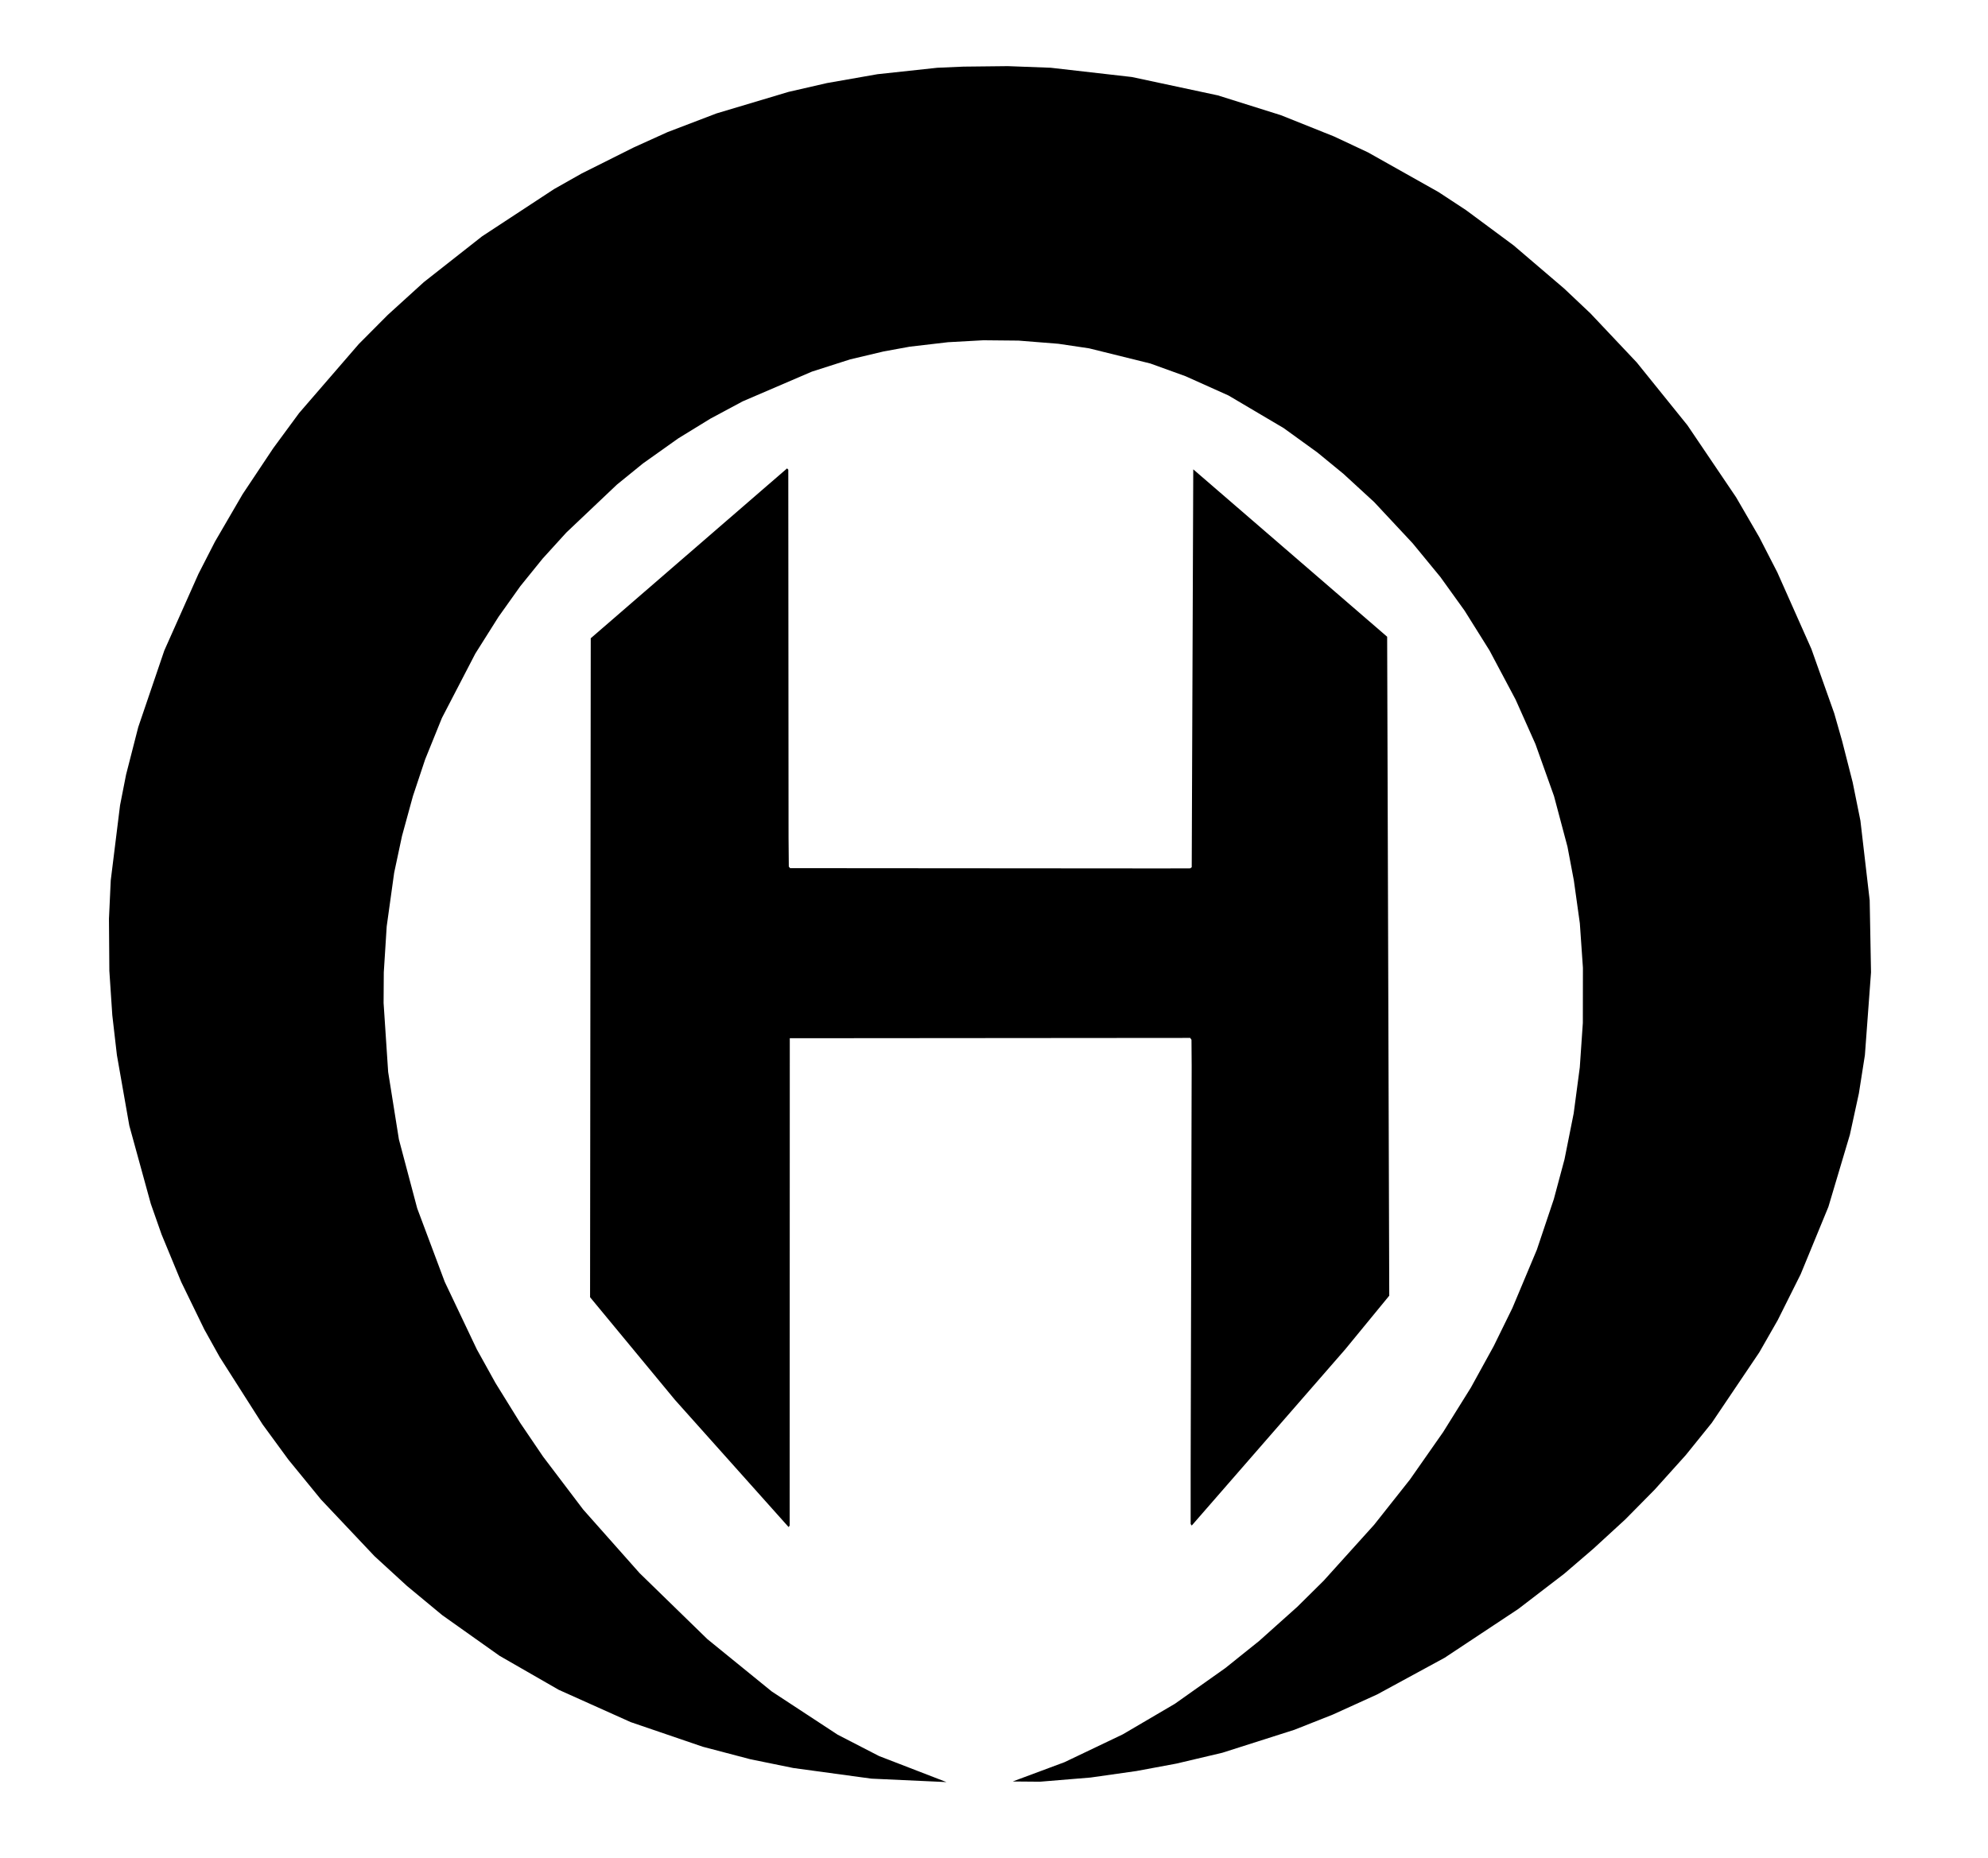
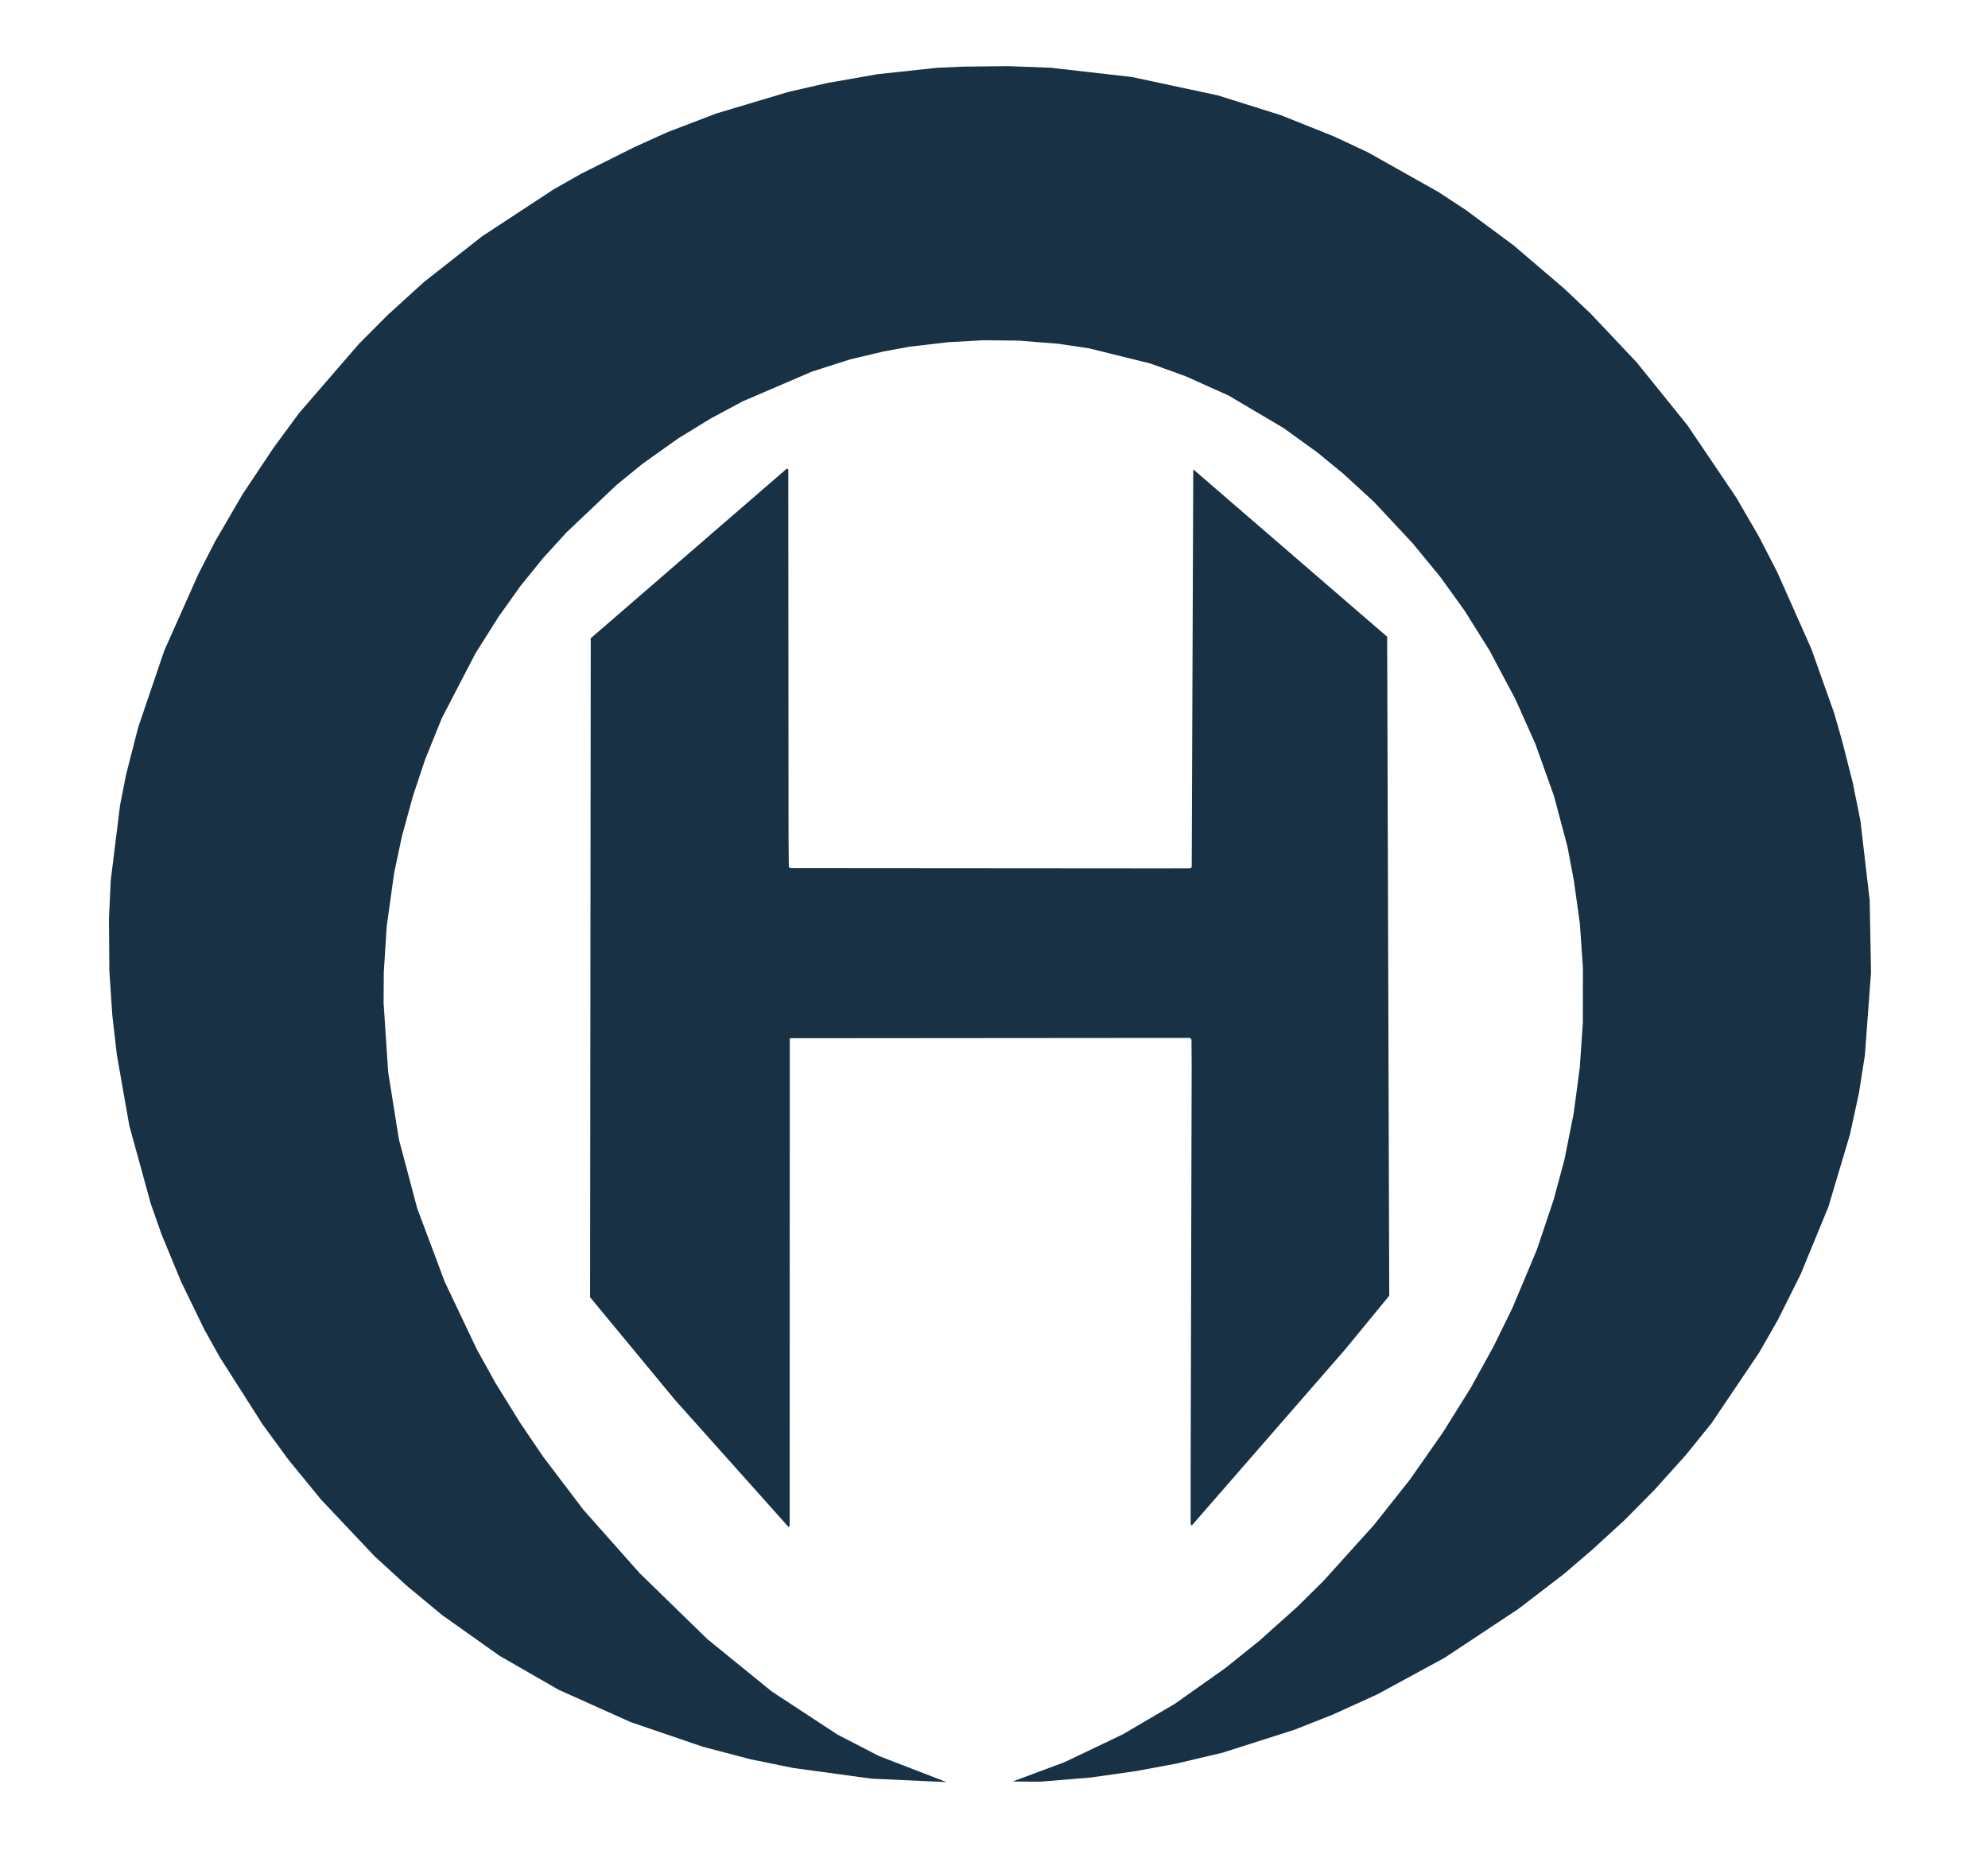
<svg xmlns="http://www.w3.org/2000/svg" width="1297" height="1212" viewBox="0 0 1297 1212" role="img" aria-label="H circular logo">
-   <path fill="#000000" d="M 628.50,43.48 L 657.50,43.16 L 685.50,44.21 L 738.50,50.26 L 794.50,62.23 L 835.50,75.11 L 870.50,89.11 L 892.50,99.44 L 938.50,125.32 L 956.50,137.15 L 987.50,160.12 L 1020.50,188.31 L 1037.63,204.50 L 1067.83,236.50 L 1100.90,277.50 L 1132.66,324.50 L 1147.75,350.50 L 1159.56,373.50 L 1181.79,423.50 L 1196.69,465.50 L 1201.82,483.50 L 1208.71,510.50 L 1213.76,535.50 L 1219.81,587.50 L 1220.68,634.50 L 1216.69,688.50 L 1212.76,713.50 L 1206.88,740.50 L 1192.88,787.50 L 1174.78,831.50 L 1159.79,861.50 L 1147.78,882.50 L 1116.78,928.50 L 1099.84,949.50 L 1079.50,972.10 L 1060.35,991.50 L 1039.50,1010.64 L 1020.50,1026.96 L 990.50,1049.97 L 942.50,1081.77 L 898.50,1105.69 L 869.50,1118.87 L 844.50,1128.76 L 797.50,1143.75 L 767.50,1150.83 L 741.50,1155.67 L 711.50,1159.93 L 678.50,1162.65 L 660.70,1162.50 L 694.50,1149.91 L 732.50,1131.76 L 766.50,1111.81 L 799.42,1088.50 L 821.50,1070.79 L 846.40,1048.50 L 863.57,1031.50 L 896.50,995.00 L 919.85,965.50 L 941.53,934.50 L 959.61,905.50 L 974.50,878.44 L 986.73,853.50 L 1002.67,815.50 L 1013.74,782.50 L 1020.71,756.50 L 1026.70,726.50 L 1030.68,696.50 L 1032.67,667.50 L 1032.72,631.50 L 1030.71,602.50 L 1026.80,574.50 L 1022.64,552.50 L 1013.86,519.50 L 1001.73,485.50 L 988.79,456.50 L 971.80,424.50 L 955.53,398.50 L 939.71,376.50 L 921.62,354.50 L 896.50,327.60 L 876.50,309.22 L 859.50,295.27 L 837.50,279.36 L 801.50,258.08 L 773.47,245.50 L 750.50,237.20 L 710.50,227.30 L 690.50,224.33 L 664.50,222.26 L 641.50,222.04 L 618.50,223.31 L 593.50,226.23 L 576.50,229.33 L 554.69,234.50 L 529.70,242.50 L 484.50,261.92 L 463.50,273.18 L 442.50,286.07 L 419.50,302.41 L 402.50,316.22 L 369.50,347.50 L 354.04,364.50 L 339.48,382.50 L 325.25,402.50 L 310.11,426.50 L 288.32,468.50 L 277.39,495.50 L 269.40,519.50 L 262.28,545.50 L 257.16,569.50 L 252.29,604.50 L 250.39,634.50 L 250.26,654.50 L 253.24,699.50 L 260.25,743.50 L 272.19,788.50 L 290.17,836.50 L 311.08,880.50 L 323.28,902.50 L 339.38,928.50 L 354.30,950.50 L 380.50,985.07 L 417.25,1026.50 L 461.50,1069.61 L 503.50,1103.76 L 546.50,1131.97 L 573.50,1145.90 L 617.50,1162.90 L 568.50,1160.65 L 517.50,1153.70 L 489.50,1147.98 L 458.50,1139.83 L 411.50,1123.77 L 364.50,1102.67 L 325.93,1080.50 L 288.50,1053.95 L 265.50,1034.89 L 244.35,1015.50 L 209.41,978.50 L 188.16,952.50 L 171.33,929.50 L 143.31,885.50 L 133.29,867.50 L 118.21,836.50 L 105.40,805.50 L 98.38,785.50 L 84.36,734.50 L 76.27,688.50 L 73.27,662.50 L 71.34,633.50 L 71.09,599.50 L 72.25,574.50 L 78.32,525.50 L 82.25,505.50 L 90.19,474.50 L 107.20,424.50 L 129.47,374.50 L 140.23,353.50 L 158.27,322.50 L 178.25,292.50 L 195.17,269.50 L 234.08,224.50 L 252.98,205.50 L 276.50,184.12 L 314.50,154.23 L 361.50,123.38 L 379.50,113.20 L 413.50,96.19 L 435.50,86.22 L 467.50,74.00 L 514.50,59.95 L 539.50,54.21 L 572.50,48.42 L 611.50,44.22 L 628.50,43.48 Z" />
-   <path fill="#000000" d="M 513.50,305.65 L 514.29,306.50 L 514.46,546.50 L 514.63,565.50 L 515.50,566.52 L 758.50,566.70 L 776.50,566.65 L 777.50,565.90 L 778.50,306.27 L 905.00,415.50 L 906.37,845.50 L 877.65,880.50 L 777.50,995.50 L 776.80,994.50 L 776.80,959.50 L 777.46,695.50 L 777.34,678.50 L 776.50,677.29 L 515.27,677.50 L 515.19,995.50 L 514.50,996.48 L 440.36,913.50 L 384.97,846.50 L 385.41,416.50 L 513.50,305.65 Z" />
+   <path fill="#183144" d="M 628.50,43.48 L 657.50,43.16 L 685.50,44.21 L 738.50,50.26 L 794.50,62.23 L 835.50,75.11 L 870.50,89.11 L 892.50,99.44 L 938.50,125.32 L 956.50,137.15 L 987.50,160.12 L 1020.50,188.31 L 1037.63,204.50 L 1067.83,236.50 L 1100.90,277.50 L 1132.66,324.50 L 1147.75,350.50 L 1159.56,373.50 L 1181.79,423.50 L 1196.69,465.50 L 1201.82,483.50 L 1208.71,510.50 L 1213.76,535.50 L 1219.81,587.50 L 1220.68,634.50 L 1216.69,688.50 L 1212.76,713.50 L 1206.88,740.50 L 1192.88,787.50 L 1174.78,831.50 L 1159.79,861.50 L 1147.78,882.50 L 1116.78,928.50 L 1099.84,949.50 L 1079.50,972.10 L 1060.35,991.50 L 1039.50,1010.64 L 1020.50,1026.96 L 990.50,1049.97 L 942.50,1081.77 L 898.50,1105.69 L 869.50,1118.87 L 844.50,1128.76 L 797.50,1143.75 L 767.50,1150.83 L 741.50,1155.67 L 711.50,1159.93 L 678.50,1162.65 L 660.70,1162.50 L 694.50,1149.91 L 732.50,1131.76 L 766.50,1111.81 L 799.42,1088.50 L 821.50,1070.79 L 846.40,1048.50 L 863.57,1031.50 L 896.50,995.00 L 919.85,965.50 L 941.53,934.50 L 959.61,905.50 L 974.50,878.44 L 986.73,853.50 L 1002.67,815.50 L 1013.74,782.50 L 1020.71,756.50 L 1026.70,726.50 L 1030.68,696.50 L 1032.67,667.50 L 1032.72,631.50 L 1030.71,602.50 L 1026.80,574.50 L 1022.64,552.50 L 1013.86,519.50 L 1001.73,485.50 L 988.79,456.50 L 971.80,424.50 L 955.53,398.50 L 939.71,376.50 L 921.62,354.50 L 896.50,327.60 L 876.50,309.22 L 859.50,295.27 L 837.50,279.36 L 801.50,258.08 L 773.47,245.50 L 750.50,237.20 L 710.50,227.30 L 690.50,224.33 L 664.50,222.26 L 641.50,222.04 L 618.50,223.31 L 593.50,226.23 L 576.50,229.33 L 554.69,234.50 L 529.70,242.50 L 484.50,261.92 L 463.50,273.18 L 442.50,286.07 L 419.50,302.41 L 402.50,316.22 L 369.50,347.50 L 354.04,364.50 L 339.48,382.50 L 325.25,402.50 L 310.11,426.50 L 288.32,468.50 L 277.39,495.50 L 269.40,519.50 L 262.28,545.50 L 257.16,569.50 L 252.29,604.50 L 250.39,634.50 L 250.26,654.50 L 253.24,699.50 L 260.25,743.50 L 272.19,788.50 L 290.17,836.50 L 311.08,880.50 L 323.28,902.50 L 339.38,928.50 L 354.30,950.50 L 380.50,985.07 L 417.25,1026.50 L 461.50,1069.61 L 503.50,1103.76 L 546.50,1131.97 L 573.50,1145.90 L 617.50,1162.90 L 568.50,1160.65 L 517.50,1153.70 L 489.50,1147.98 L 458.50,1139.83 L 411.50,1123.77 L 364.50,1102.67 L 325.93,1080.50 L 288.50,1053.95 L 265.50,1034.89 L 244.35,1015.50 L 209.41,978.50 L 188.16,952.50 L 171.33,929.50 L 143.31,885.50 L 133.29,867.50 L 118.21,836.50 L 105.40,805.50 L 98.38,785.50 L 84.36,734.50 L 76.27,688.50 L 73.27,662.50 L 71.34,633.50 L 71.09,599.50 L 72.25,574.50 L 78.32,525.50 L 82.25,505.50 L 90.19,474.50 L 107.20,424.50 L 129.47,374.50 L 140.23,353.50 L 158.27,322.50 L 178.25,292.50 L 195.17,269.50 L 234.08,224.50 L 252.98,205.50 L 276.50,184.12 L 314.50,154.23 L 361.50,123.38 L 379.50,113.20 L 413.50,96.19 L 435.50,86.22 L 467.50,74.00 L 514.50,59.95 L 539.50,54.21 L 572.50,48.42 L 611.50,44.22 L 628.50,43.48 Z" />
+   <path fill="#183144" d="M 513.50,305.65 L 514.29,306.50 L 514.46,546.50 L 514.63,565.50 L 515.50,566.52 L 758.50,566.70 L 776.50,566.65 L 777.50,565.90 L 778.50,306.27 L 905.00,415.50 L 906.37,845.50 L 877.65,880.50 L 777.50,995.50 L 776.80,994.50 L 776.80,959.50 L 777.46,695.50 L 777.34,678.50 L 776.50,677.29 L 515.27,677.50 L 515.19,995.50 L 514.50,996.48 L 440.36,913.50 L 384.97,846.50 L 385.41,416.50 L 513.50,305.65 Z" />
</svg>
